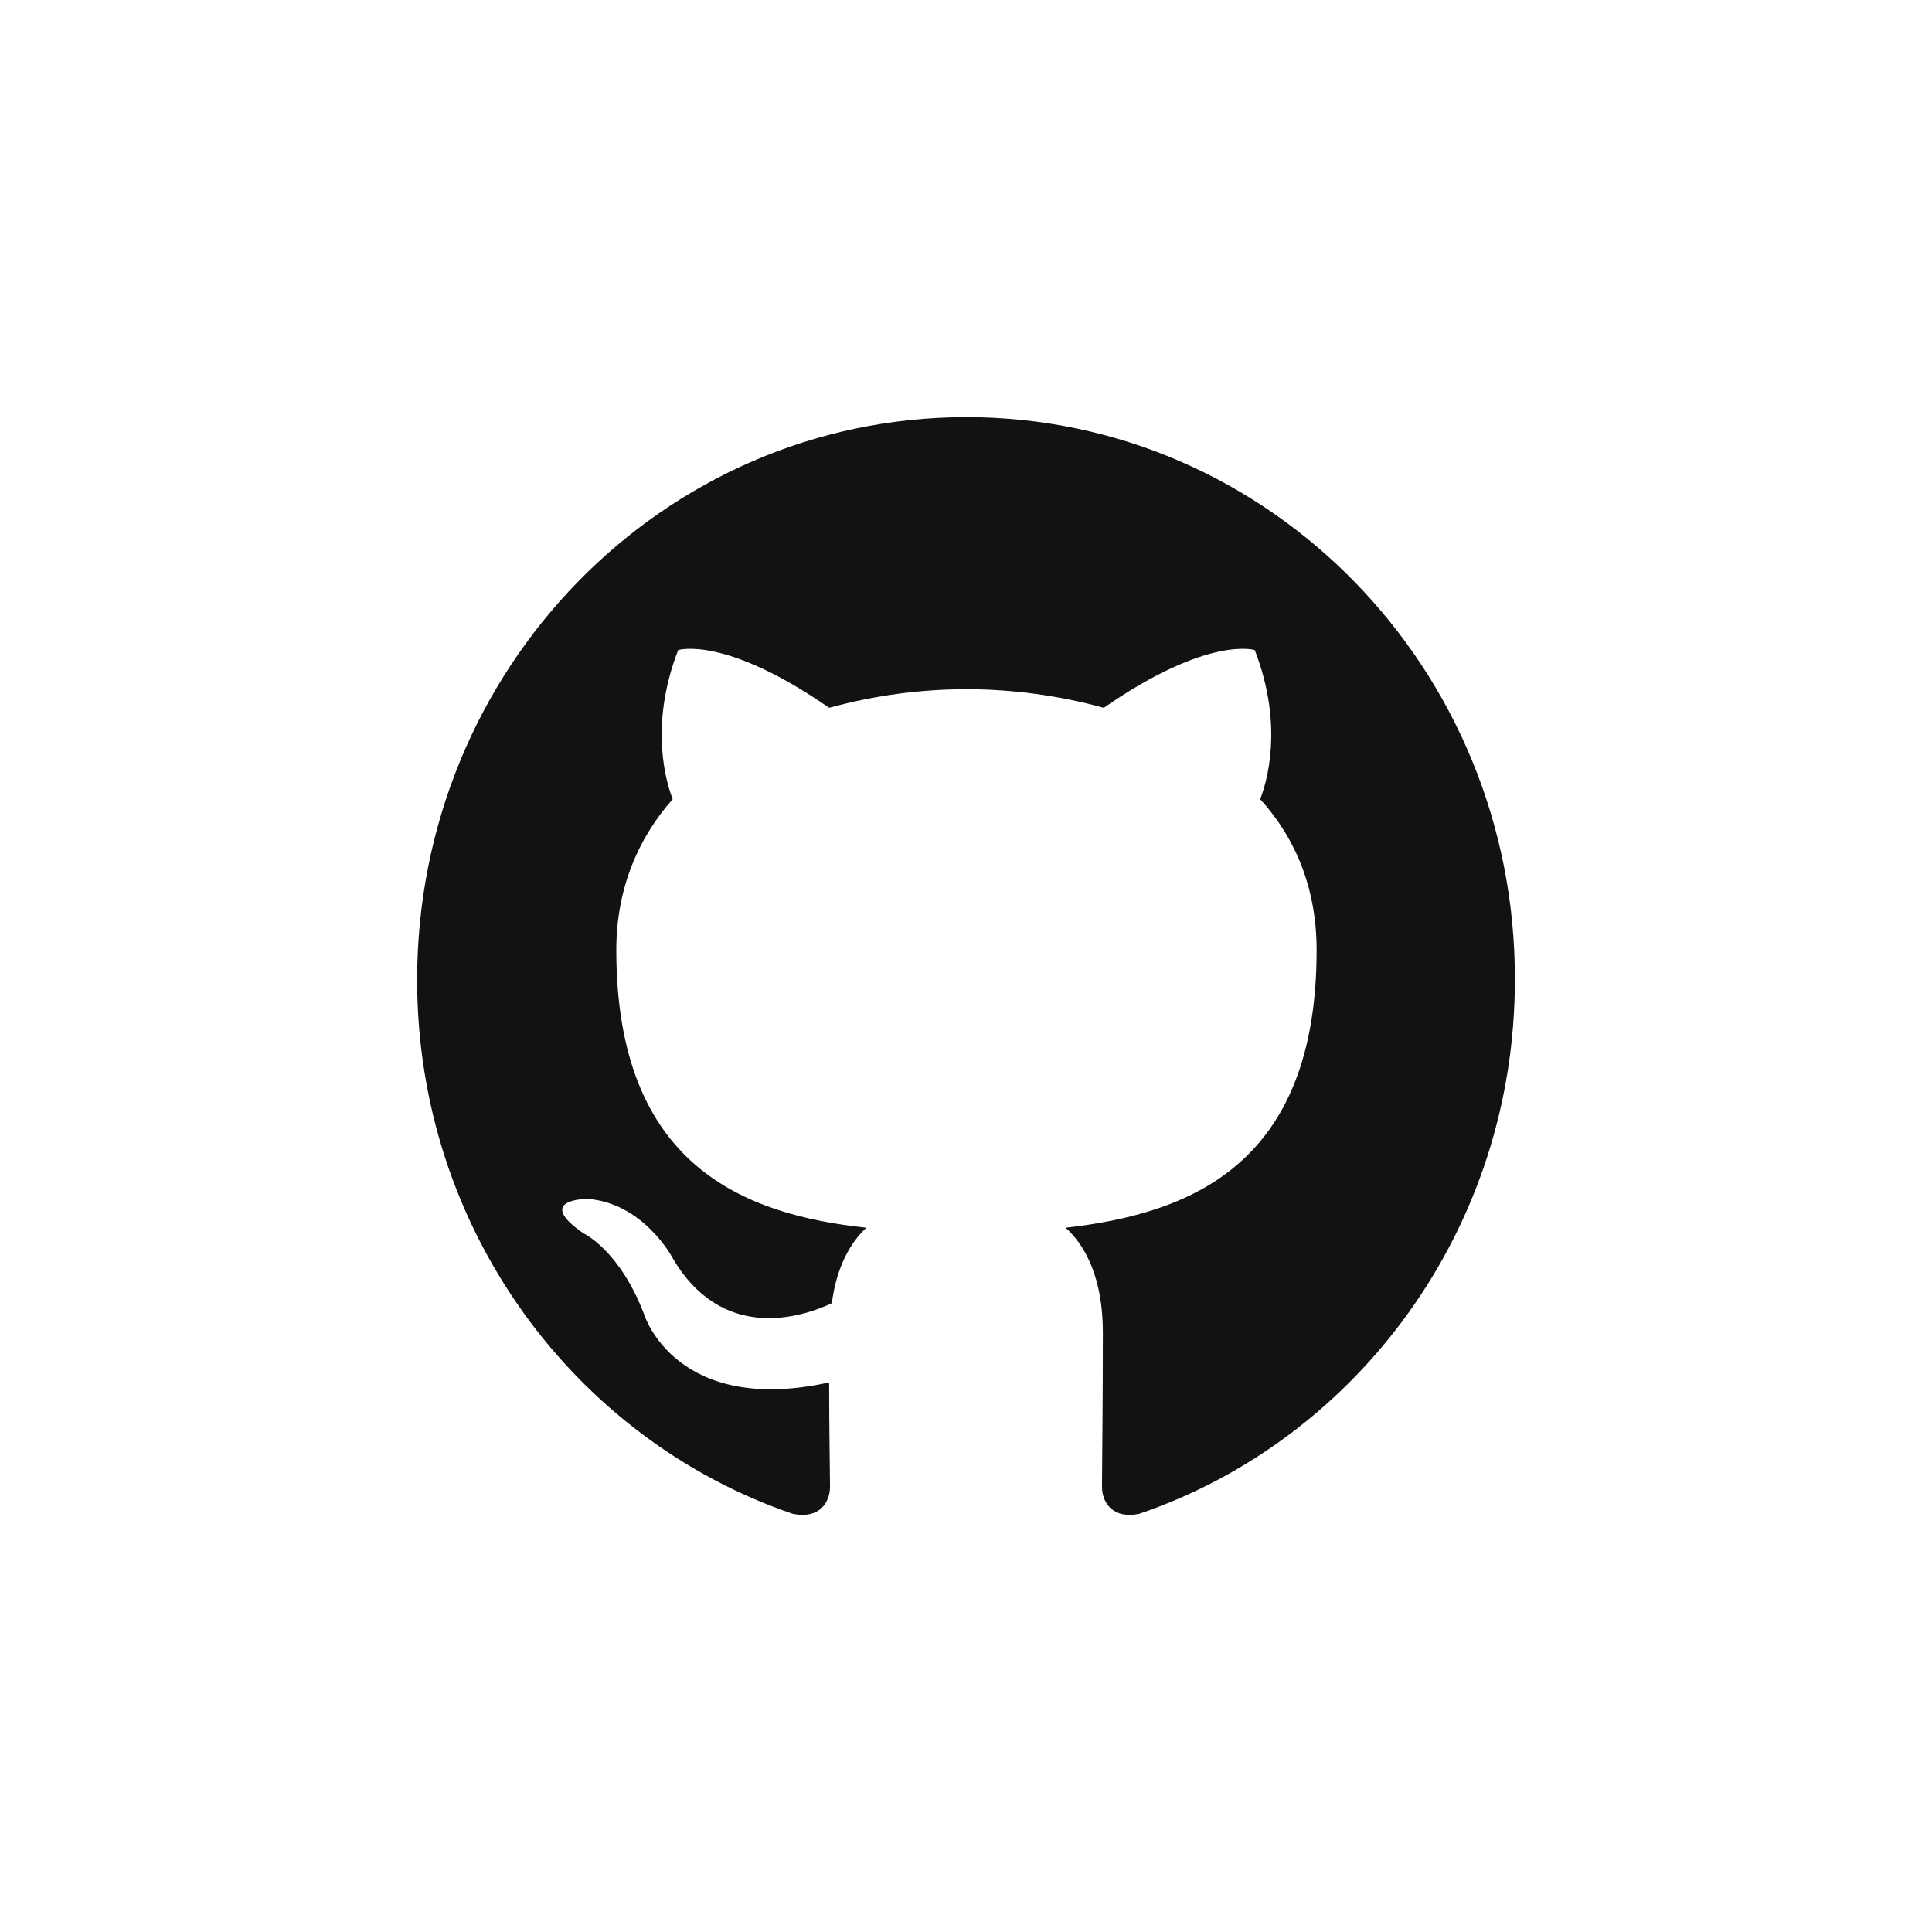
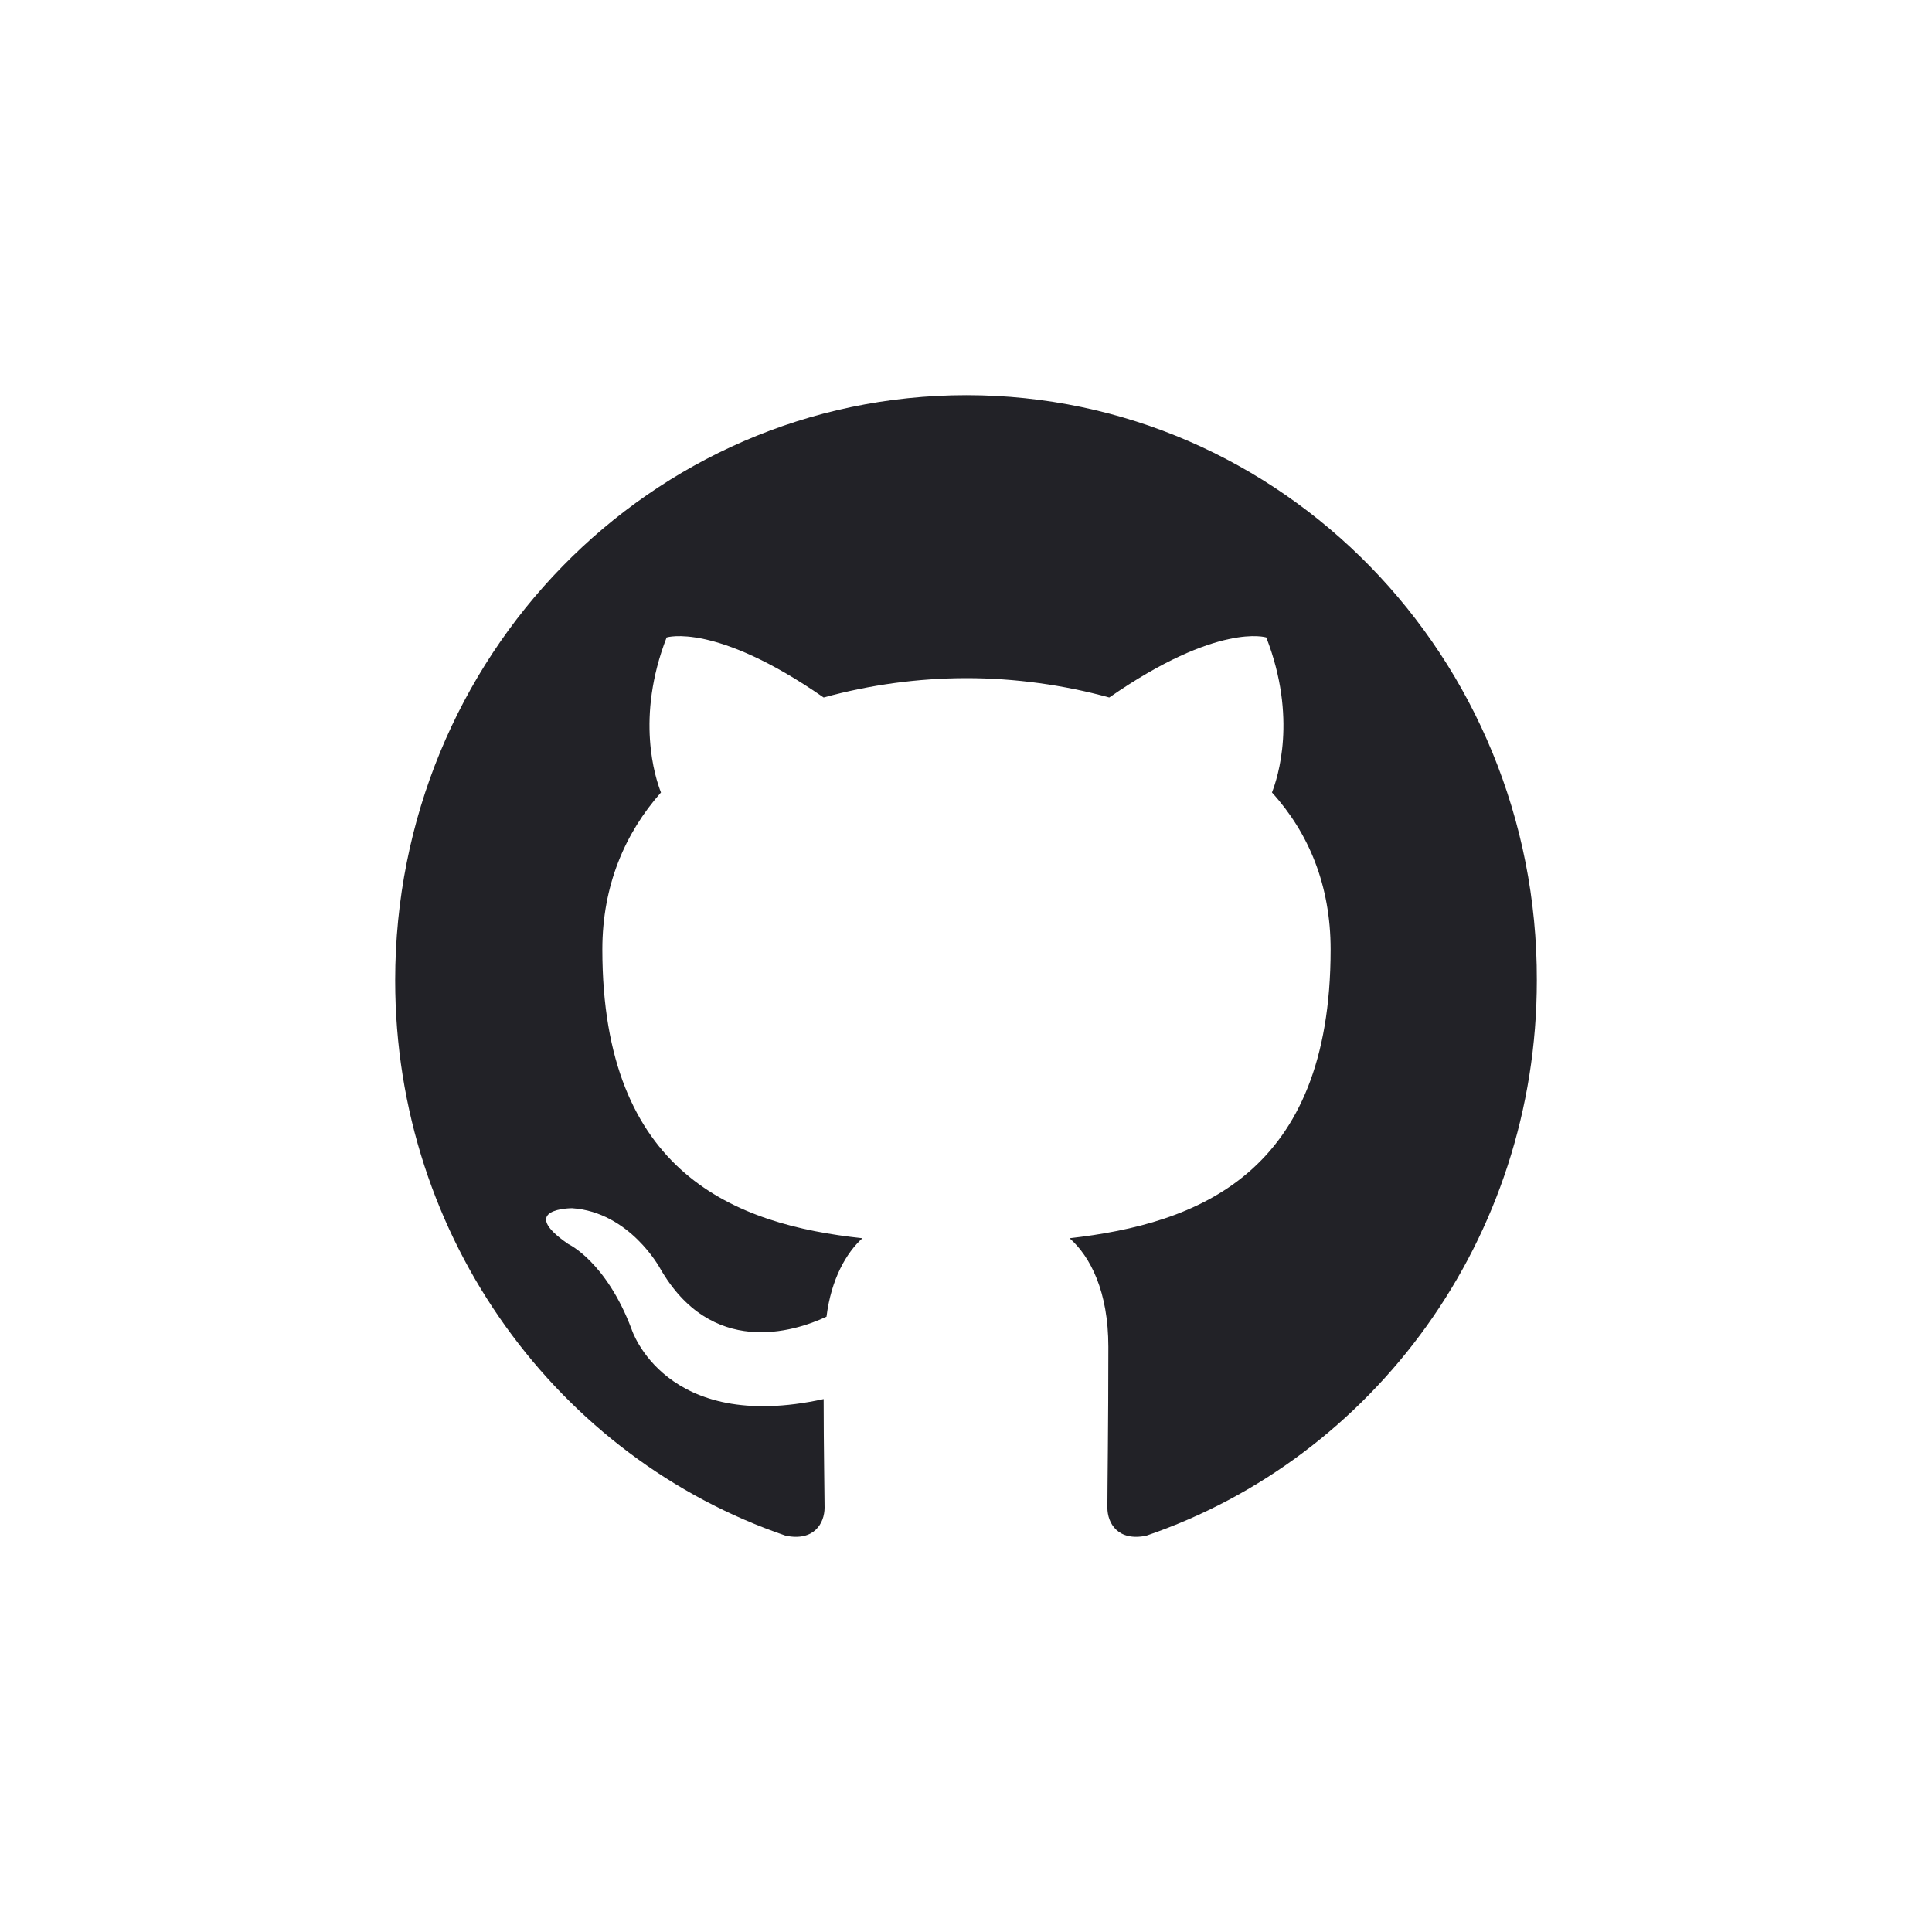
<svg xmlns="http://www.w3.org/2000/svg" width="44" height="44" viewBox="0 0 44 44" fill="none">
-   <path fill-rule="evenodd" clip-rule="evenodd" d="M22.01 9.5C15.092 9.5 9.5 15.229 9.5 22.317C9.5 27.983 13.083 32.778 18.054 34.476C18.676 34.603 18.903 34.2 18.903 33.861C18.903 33.563 18.883 32.545 18.883 31.484C15.403 32.248 14.678 29.956 14.678 29.956C14.119 28.471 13.29 28.089 13.29 28.089C12.151 27.304 13.373 27.304 13.373 27.304C14.637 27.389 15.3 28.619 15.3 28.619C16.418 30.571 18.22 30.02 18.945 29.68C19.048 28.852 19.38 28.28 19.732 27.961C16.956 27.664 14.036 26.561 14.036 21.638C14.036 20.237 14.533 19.091 15.32 18.2C15.196 17.882 14.761 16.566 15.445 14.805C15.445 14.805 16.501 14.465 18.883 16.12C19.902 15.84 20.954 15.697 22.01 15.696C23.067 15.696 24.143 15.845 25.138 16.12C27.52 14.465 28.576 14.805 28.576 14.805C29.26 16.566 28.825 17.882 28.7 18.2C29.508 19.091 29.985 20.237 29.985 21.638C29.985 26.561 27.064 27.643 24.268 27.961C24.724 28.364 25.117 29.128 25.117 30.338C25.117 32.057 25.097 33.436 25.097 33.86C25.097 34.2 25.325 34.603 25.946 34.476C30.917 32.778 34.5 27.983 34.5 22.317C34.52 15.229 28.907 9.5 22.01 9.5Z" fill="#121212" />
+   <path fill-rule="evenodd" clip-rule="evenodd" d="M22.011 9C14.816 9 9 14.958 9 22.329C9 28.222 12.727 33.209 17.896 34.975C18.543 35.107 18.779 34.688 18.779 34.335C18.779 34.026 18.758 32.967 18.758 31.863C15.139 32.658 14.385 30.274 14.385 30.274C13.804 28.729 12.942 28.332 12.942 28.332C11.757 27.516 13.028 27.516 13.028 27.516C14.342 27.604 15.032 28.884 15.032 28.884C16.195 30.914 18.069 30.34 18.823 29.987C18.93 29.127 19.275 28.531 19.641 28.2C16.755 27.891 13.718 26.743 13.718 21.623C13.718 20.167 14.234 18.975 15.053 18.048C14.924 17.717 14.471 16.349 15.182 14.517C15.182 14.517 16.281 14.164 18.758 15.885C19.818 15.594 20.912 15.445 22.011 15.444C23.109 15.444 24.229 15.599 25.263 15.885C27.741 14.164 28.839 14.517 28.839 14.517C29.55 16.349 29.098 17.717 28.968 18.048C29.809 18.975 30.304 20.167 30.304 21.623C30.304 26.743 27.267 27.869 24.359 28.2C24.833 28.619 25.242 29.413 25.242 30.672C25.242 32.459 25.22 33.894 25.22 34.335C25.22 34.688 25.457 35.107 26.104 34.975C31.273 33.209 35 28.222 35 22.329C35.021 14.958 29.184 9 22.011 9Z" fill="#222227" />
</svg>
